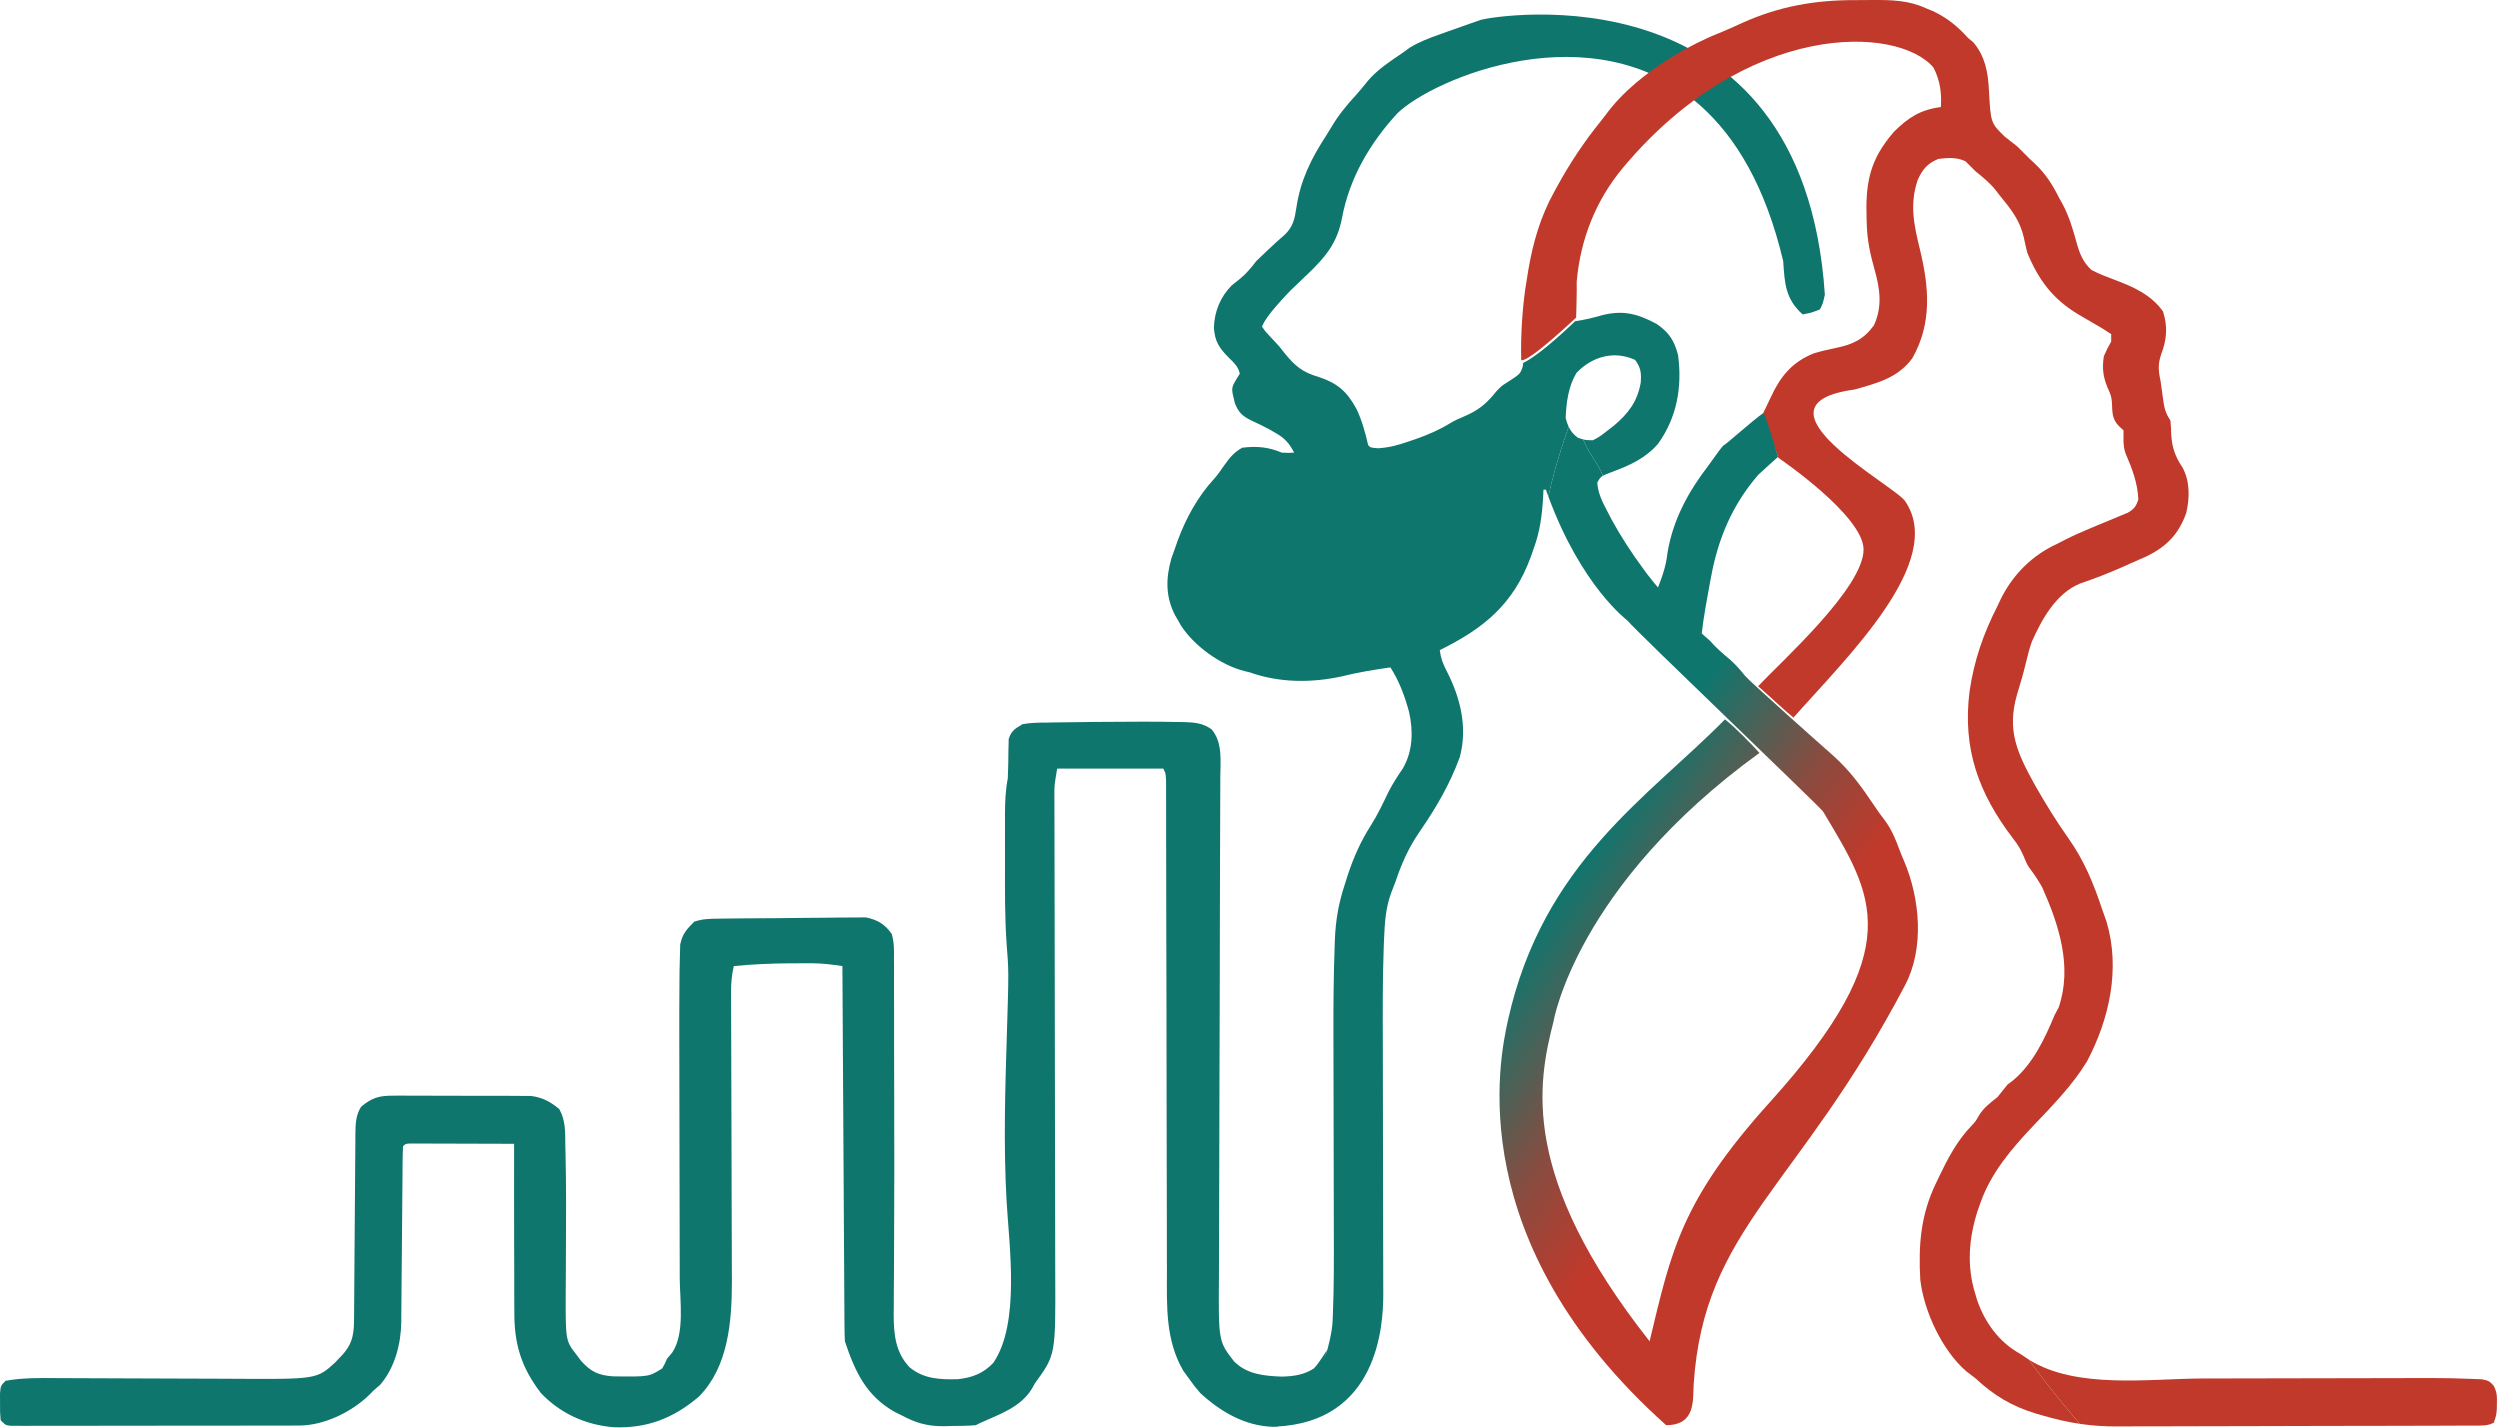
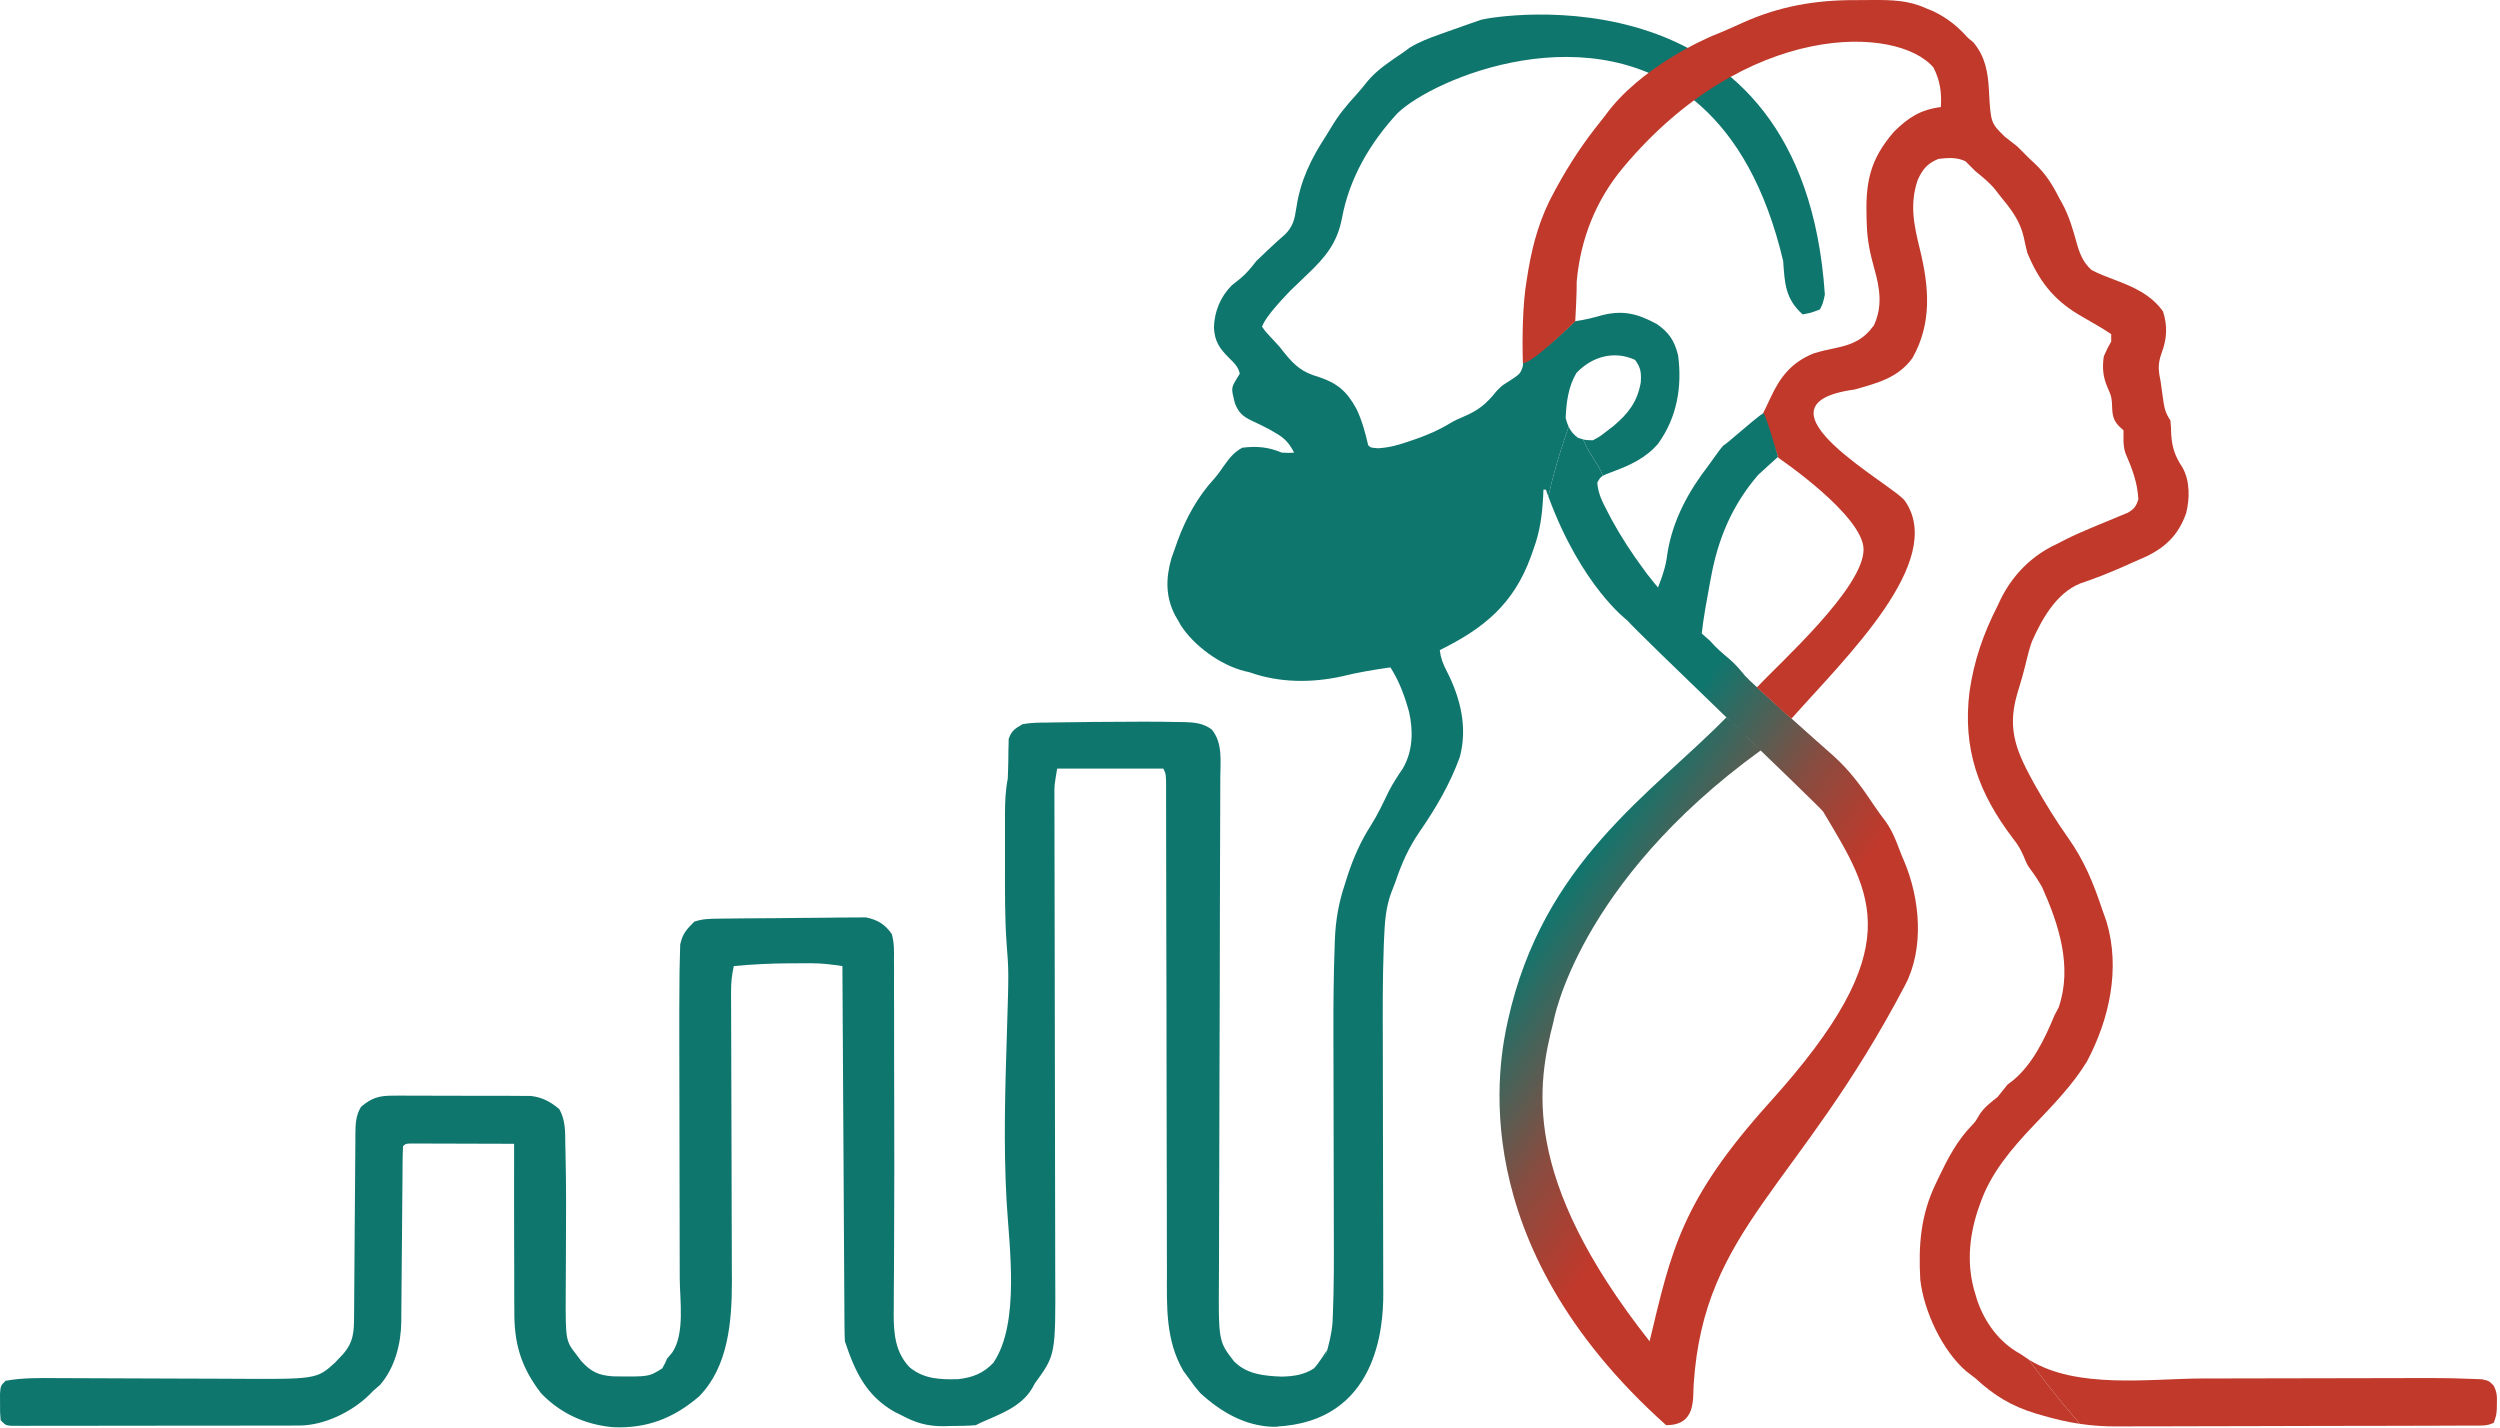
<svg xmlns="http://www.w3.org/2000/svg" width="100%" height="100%" viewBox="0 0 569 325" version="1.1" xml:space="preserve" style="fill-rule:evenodd;clip-rule:evenodd;stroke-linejoin:round;stroke-miterlimit:2;">
-   <path d="M414.951,184.729C414.359,183.734 372.384,143.708 370.392,141.223C370.392,141.223 359.94,133.475 352.412,113.019C353.088,109.693 354.408,104.684 357.026,97.124C357.486,98.1 358.127,98.908 359.155,99.648C359.668,99.815 360.016,99.928 360.311,100.006C362.033,104.03 363.49,105.033 364.823,108.272C364.227,108.61 364.029,108.964 363.544,109.831C363.71,112.364 364.73,114.272 365.897,116.503L366.813,118.263C368.936,122.155 371.307,125.786 373.938,129.355L374.816,130.561C375.546,131.527 381.372,139.061 389.235,145.883C390.609,147.488 392.201,148.821 393.817,150.177C395.089,151.315 396.116,152.501 397.184,153.829C398.44,155.303 414.768,169.826 417.234,171.983C421.025,175.362 423.824,179.227 426.629,183.448C427.421,184.632 428.23,185.75 429.103,186.872C430.509,188.832 431.376,190.859 432.208,193.117C432.56,194.069 432.939,195.01 433.353,195.935C437.038,204.611 437.986,215.854 433.612,224.195C409.283,270.598 387.812,279.475 385.482,315.05C385.258,318.469 386.067,324.378 379.212,324.367C332.596,282.674 341.217,241.202 343.204,232.247C351.19,196.243 375.27,181.386 392.603,163.727C395.217,165.809 398.529,169.279 400.457,171.359C358.713,201.617 353.579,232.493 353.579,232.493C349.974,246.585 345.863,267.766 375.448,305.276C380.372,284.789 382.542,273.327 402.843,250.831C434.704,215.527 426.276,203.772 414.951,184.729Z" style="fill:url(#_Linear1);" />
+   <path d="M414.951,184.729C414.359,183.734 372.384,143.708 370.392,141.223C370.392,141.223 359.94,133.475 352.412,113.019C353.088,109.693 354.408,104.684 357.026,97.124C357.486,98.1 358.127,98.908 359.155,99.648C359.668,99.815 360.016,99.928 360.311,100.006C362.033,104.03 363.49,105.033 364.823,108.272C364.227,108.61 364.029,108.964 363.544,109.831C363.71,112.364 364.73,114.272 365.897,116.503L366.813,118.263C368.936,122.155 371.307,125.786 373.938,129.355L374.816,130.561C375.546,131.527 381.372,139.061 389.235,145.883C390.609,147.488 392.201,148.821 393.817,150.177C395.089,151.315 396.116,152.501 397.184,153.829C398.44,155.303 414.768,169.826 417.234,171.983C421.025,175.362 423.824,179.227 426.629,183.448C427.421,184.632 428.23,185.75 429.103,186.872C430.509,188.832 431.376,190.859 432.208,193.117C432.56,194.069 432.939,195.01 433.353,195.935C437.038,204.611 437.986,215.854 433.612,224.195C409.283,270.598 387.812,279.475 385.482,315.05C385.258,318.469 386.067,324.378 379.212,324.367C332.596,282.674 341.217,241.202 343.204,232.247C351.19,196.243 375.576,180.947 392.909,163.287C396.009,166.15 396.861,167.165 400.719,170.804C358.975,201.063 353.579,232.493 353.579,232.493C349.974,246.585 345.863,267.766 375.448,305.276C380.372,284.789 382.542,273.327 402.843,250.831C434.704,215.527 426.276,203.772 414.951,184.729Z" style="fill:url(#_Linear1);" />
  <path d="M302.074,307.307C302.074,307.307 303.171,303.468 303.287,300.878L303.359,299.298C303.62,292.904 303.598,286.51 303.577,280.112C303.57,277.836 303.566,275.561 303.563,273.286C303.557,268.045 303.544,262.804 303.532,257.563C303.52,252.754 303.51,247.945 303.505,243.136C303.502,240.534 303.494,237.933 303.485,235.331C303.471,228.708 303.521,222.094 303.763,215.475L303.821,213.748C304.005,209.355 304.698,205.419 306.098,201.233L306.703,199.31C308.052,195.198 309.665,191.537 311.991,187.896C313.579,185.392 314.812,182.746 316.097,180.077C317.039,178.264 318.112,176.617 319.266,174.933C321.568,170.987 321.692,166.427 320.695,161.997C319.707,158.42 318.476,155.031 316.457,151.898C312.731,152.424 309.083,153.026 305.431,153.935C298.456,155.462 291.183,155.427 284.433,153.022L283.215,152.732C277.761,151.341 271.821,147.057 268.763,142.338L268.14,141.223L267.447,140.038C265.269,135.834 265.318,131.642 266.595,127.142C266.911,126.214 267.239,125.289 267.578,124.369L268.052,123.006C269.952,117.871 272.625,113.008 276.341,108.967C277.173,108.025 277.864,107.044 278.568,106.004C279.821,104.26 280.82,102.943 282.747,101.896C286.054,101.501 288.672,101.725 291.736,103.019C293.316,103.09 293.316,103.09 294.546,103.019C293.395,100.819 292.385,99.706 290.226,98.489L288.726,97.629C287.416,96.932 286.096,96.299 284.749,95.68C282.792,94.718 281.887,93.868 281.062,91.783C280.205,88.357 280.205,88.357 281.378,86.34L282.185,85.041C281.767,83.369 280.915,82.647 279.692,81.424C277.486,79.218 276.467,77.675 276.286,74.542C276.412,70.876 277.736,67.613 280.32,64.975C280.972,64.429 281.636,63.897 282.313,63.382C283.742,62.214 284.831,60.821 285.971,59.377C285.971,59.377 290.757,54.759 292.369,53.456C294.334,51.588 294.672,49.805 295.072,47.156C295.995,41.056 298.376,36.18 301.735,31.024C302.19,30.322 302.629,29.609 303.052,28.887C304.638,26.196 306.498,23.938 308.613,21.642C309.56,20.601 310.426,19.535 311.295,18.429C313.532,15.793 316.427,13.937 319.266,12.004L320.818,10.871C323.078,9.486 325.376,8.632 327.869,7.755L329.237,7.26C330.592,6.773 331.951,6.296 333.312,5.824L334.66,5.348L335.969,4.895L337.124,4.494C340.087,3.647 410.337,-8.303 415.338,67.063C414.888,69.088 414.888,69.088 414.214,70.433C412.178,71.206 412.178,71.206 410.281,71.557C406.321,68.013 406.195,64.464 405.857,59.442C401.854,42.476 395.082,31.215 386.999,24.032C362.599,2.351 326.254,17.833 318.072,25.768C311.792,32.559 307.125,40.538 305.426,49.682C304.344,55.337 301.631,58.588 297.495,62.498C296.618,63.336 295.743,64.178 294.87,65.021L293.701,66.129C292.86,67.063 288.082,71.846 287.242,74.366C287.968,75.415 287.968,75.415 289.032,76.543L290.141,77.743L291.175,78.861L292.369,80.37C294.72,83.271 296.46,84.748 300.094,85.778C304.448,87.24 306.53,89.061 308.72,93.038C310.004,95.726 310.729,98.442 311.4,101.334C311.962,101.896 311.962,101.896 313.652,102.025C316.274,101.874 318.417,101.245 320.881,100.385L322.236,99.924C324.995,98.957 327.543,97.859 330.044,96.328C331.063,95.716 332.073,95.253 333.171,94.803C336.47,93.406 338.33,91.89 340.538,89.103C341.739,87.85 341.739,87.85 342.856,87.139C346.03,85.114 346.03,85.114 346.604,83.323C346.62,83.096 346.633,82.87 346.643,82.645C349.886,81.008 354.493,76.909 358.525,73.107C360.622,72.807 362.592,72.338 364.668,71.732C369.453,70.536 372.769,71.413 377.064,73.734C379.906,75.694 381.085,77.528 381.936,80.858C382.884,88.067 381.682,94.976 377.415,100.947C374.558,104.311 370.93,105.916 366.859,107.43C365.839,107.812 365.236,108.038 364.823,108.272C363.49,105.033 362.033,104.03 360.311,100.006C360.934,100.171 361.321,100.18 362.526,100.21C364.128,99.361 364.128,99.361 365.687,98.138L367.254,96.938C370.599,94.123 372.675,91.431 373.44,87.038C373.567,84.835 373.471,83.725 372.148,81.915C367.384,79.724 362.356,81.125 358.787,84.894C356.955,87.977 356.481,91.624 356.346,95.154C356.537,95.886 356.749,96.536 357.026,97.124C354.408,104.684 353.088,109.693 352.412,113.019C352.225,112.503 352.041,111.979 351.852,111.447L351.29,111.447L351.226,112.97C350.996,117.217 350.512,120.942 349.043,124.93L348.406,126.741C344.479,137.498 337.724,143.024 327.693,147.965C327.925,149.821 328.403,151.06 329.273,152.741C332.403,158.862 334.058,165.524 332.254,172.301C330.037,178.402 326.806,183.942 323.128,189.259C320.615,192.907 318.981,196.563 317.58,200.777C317.256,201.621 316.929,202.463 316.597,203.305C315.375,206.725 315.17,209.967 315.019,213.568L314.947,215.274C314.661,222.881 314.71,230.493 314.733,238.105C314.739,240.271 314.74,242.438 314.743,244.604C314.749,250.08 314.759,255.556 314.771,261.033C314.784,266.972 314.795,272.912 314.801,278.851C314.804,281.415 314.809,283.978 314.817,286.541C314.821,288.137 314.824,289.732 314.825,291.328C314.826,292.408 314.83,293.487 314.835,294.567C314.835,301.721 313.632,323.695 290.264,324.7C297.908,318.203 302.074,307.307 302.074,307.307Z" style="fill:rgb(15,118,110);" />
  <g>
    <path d="M302.004,307.261C302.004,307.261 297.086,324.672 289.807,324.743C283.365,324.573 277.872,321.357 273.196,317.075C271.84,315.479 271.84,315.479 270.598,313.738L269.347,312.038C265.248,305.068 265.568,297.269 265.595,289.478C265.591,288.238 265.586,286.999 265.58,285.76C265.567,282.417 265.567,279.075 265.569,275.732C265.57,272.229 265.557,268.727 265.546,265.224C265.528,259.351 265.518,253.478 265.514,247.605C265.509,241.562 265.502,235.52 265.49,229.478L265.487,228.347L265.459,216.129L265.454,213.966L265.443,209.7C265.433,205.529 265.427,201.358 265.424,197.187C265.422,194.601 265.418,192.016 265.413,189.43C265.411,188.227 265.41,187.024 265.411,185.822C265.411,184.187 265.408,182.552 265.404,180.916L265.408,179.458C265.395,176.185 265.395,176.185 264.769,174.933L240.61,174.933C239.978,178.725 239.978,178.725 239.982,180.608L239.981,181.905L239.988,183.302L239.99,184.808C239.991,186.471 239.997,188.133 240.003,189.796L240.008,193.376C240.012,195.946 240.017,198.515 240.023,201.085C240.034,205.154 240.039,209.223 240.044,213.291C240.057,224.862 240.077,236.432 240.103,248.003C240.117,254.393 240.126,260.784 240.131,267.175C240.135,271.213 240.144,275.252 240.156,279.29C240.163,281.813 240.165,284.335 240.165,286.858C240.167,288.02 240.17,289.183 240.175,290.346C240.253,308.374 240.253,308.374 235.554,314.827L234.9,316.01C232.343,320.274 227.547,321.859 223.194,323.816L222.07,324.378C220.19,324.543 218.304,324.534 216.417,324.554L214.855,324.603C211.125,324.637 208.486,323.892 205.215,322.131L203.631,321.352C197.13,317.682 194.589,312.161 192.294,305.276C192.236,304.129 192.211,302.98 192.205,301.831L192.188,299.647L192.178,297.245L192.161,294.721C192.146,292.434 192.135,290.147 192.123,287.861C192.111,285.472 192.095,283.083 192.081,280.694C192.052,276.169 192.027,271.645 192.003,267.12C191.975,261.969 191.944,256.819 191.913,251.668C191.849,241.071 191.789,230.475 191.732,219.879C189.424,219.538 187.199,219.245 184.864,219.242L183.256,219.239L181.583,219.247L179.86,219.25C175.556,219.274 171.297,219.463 167.011,219.879C166.55,221.892 166.382,223.742 166.389,225.806L166.392,227.686L166.403,229.732L166.411,233.028L166.424,236.566C166.435,239.032 166.44,241.498 166.445,243.965C166.458,250.978 166.478,257.991 166.504,265.004C166.518,268.879 166.527,272.754 166.532,276.629C166.536,279.072 166.545,281.516 166.557,283.958C166.565,285.852 166.566,287.746 166.568,289.639L166.583,291.651C166.573,300.675 165.793,311.066 159.093,317.84C153.324,322.794 147.198,325.163 139.587,324.834C133.272,324.3 127.534,321.712 123.119,317.075C118.543,311.091 116.98,305.748 117.064,298.275C117.058,297.464 117.052,296.653 117.043,295.841C117.025,293.726 117.03,291.612 117.04,289.496C117.047,287.366 117.03,285.236 117.017,283.106C116.995,279.247 116.994,275.389 117.004,271.53C117.01,269.111 117.01,266.692 117.01,264.273L117.01,263.076L117.009,260.33C113.499,260.316 109.988,260.306 106.478,260.299C105.283,260.297 104.088,260.293 102.893,260.288C101.179,260.281 99.465,260.277 97.751,260.275L96.121,260.266L94.622,260.266L93.295,260.262C92.289,260.33 92.289,260.33 91.727,260.892C91.663,262.218 91.634,263.529 91.629,264.856L91.618,266.113C91.61,267.017 91.603,267.921 91.598,268.826C91.589,270.259 91.576,271.693 91.561,273.127C91.521,277.205 91.488,281.283 91.459,285.361C91.441,287.853 91.418,290.346 91.391,292.839C91.382,293.786 91.376,294.735 91.371,295.682C91.364,297.015 91.35,298.347 91.335,299.68L91.334,300.854C91.259,305.915 89.869,311.282 86.53,315.178L84.985,316.513L84.083,317.436C80.066,321.368 73.77,324.443 68.099,324.453L66.321,324.46L64.371,324.46L62.316,324.465C60.457,324.47 58.597,324.472 56.738,324.472L52.084,324.477C48.426,324.481 44.767,324.483 41.109,324.482C37.332,324.482 33.554,324.488 29.776,324.497C26.535,324.504 23.294,324.507 20.053,324.507C18.116,324.506 16.179,324.508 14.242,324.514C12.084,324.52 9.927,324.518 7.769,324.515L5.815,324.524L4.042,324.517L2.495,324.518C1.273,324.378 1.273,324.378 0.149,323.255C0,321.463 0,321.463 0.009,319.322L0,317.18C0.149,315.389 0.149,315.389 1.273,314.265C5.167,313.552 9.222,313.627 13.169,313.658L14.789,313.663C15.938,313.666 17.087,313.672 18.237,313.678C20.064,313.688 21.891,313.694 23.719,313.699C28.91,313.712 34.102,313.732 39.293,313.758C42.481,313.773 45.668,313.782 48.855,313.788C50.06,313.792 51.265,313.797 52.469,313.805C72.057,313.932 72.057,313.932 76.25,310.137L77.119,309.209L77.989,308.298C80.506,305.462 80.576,303.1 80.588,299.467L80.599,298.019C80.607,296.98 80.614,295.942 80.62,294.904C80.629,293.26 80.642,291.617 80.656,289.973C80.695,285.301 80.73,280.627 80.758,275.955C80.776,273.097 80.799,270.239 80.826,267.381C80.835,266.292 80.842,265.202 80.847,264.114C80.853,262.59 80.867,261.066 80.882,259.543L80.883,258.18C80.913,255.857 80.947,253.907 82.176,251.903C84.543,249.91 86.215,249.374 89.28,249.374L91.496,249.358L93.869,249.377L96.324,249.374C98.036,249.374 99.747,249.38 101.458,249.393C103.646,249.409 105.833,249.408 108.021,249.4C109.71,249.397 111.399,249.401 113.087,249.408C113.894,249.411 114.7,249.411 115.507,249.408C116.636,249.407 117.765,249.417 118.894,249.429L120.837,249.438C123.455,249.756 125.306,250.757 127.306,252.444C128.764,255.092 128.628,257.671 128.667,260.648L128.716,262.598C128.879,269.882 128.85,277.169 128.807,284.453C128.792,287.092 128.781,289.731 128.772,292.369L128.758,294.145C128.721,305.143 128.721,305.143 131.23,308.366L132.242,309.718C134.503,312.227 136.226,313.04 139.559,313.256C147.673,313.363 147.673,313.363 150.718,311.456C151.339,310.357 151.339,310.357 151.842,309.209L153.001,307.839C155.916,303.527 154.728,295.896 154.706,290.894L154.702,287.553C154.701,286.371 154.697,285.189 154.693,284.007C154.686,281.526 154.683,279.045 154.68,276.564C154.673,270.847 154.661,265.13 154.648,259.413C154.637,254.174 154.627,248.934 154.621,243.695C154.619,241.637 154.615,239.579 154.609,237.521C154.594,232.576 154.601,227.632 154.651,222.688L154.663,221.078C154.679,219.732 154.714,218.389 154.759,217.044L154.817,214.948C155.352,212.503 156.254,211.527 158.022,209.766C159.934,209.129 161.431,209.113 163.447,209.087L164.59,209.07C165.839,209.053 167.088,209.041 168.337,209.031L169.632,209.019C171.895,209.001 174.158,208.987 176.421,208.977C178.291,208.967 180.16,208.947 182.028,208.919C184.289,208.885 186.549,208.868 188.81,208.862C189.669,208.858 190.529,208.847 191.388,208.831C192.594,208.809 193.799,208.808 195.005,208.813L197.081,208.795C199.739,209.351 201.392,210.338 202.968,212.575C203.519,214.489 203.499,216.315 203.466,218.297L203.484,220.024C203.5,221.917 203.487,223.808 203.475,225.701C203.481,227.041 203.487,228.381 203.496,229.721C203.514,233.271 203.509,236.821 203.499,240.371C203.492,243.873 203.508,247.375 203.522,250.877C203.557,261.102 203.554,271.326 203.501,281.551C203.488,284.102 203.479,286.652 203.47,289.203C203.462,290.96 203.448,292.717 203.433,294.473L203.422,297.672L203.404,299.1C203.401,303.624 203.799,307.854 207.044,311.208C210.278,313.878 213.954,314.005 218.028,313.901C221.305,313.54 223.812,312.592 226.082,310.176C232.214,301.197 229.688,283.648 229.093,273.287C228.384,260.566 228.773,247.79 229.172,235.064C229.607,221.124 229.607,221.124 229.093,214.64C228.682,208.71 228.728,202.775 228.739,196.833C228.742,194.829 228.739,192.825 228.735,190.821L228.737,186.974L228.734,185.171C228.742,182.434 228.847,179.875 229.374,177.18C229.419,176.36 229.447,175.539 229.453,174.718L229.486,173.399C229.505,172.497 229.515,171.596 229.517,170.695L229.558,169.38L229.574,168.197C230.171,166.332 231.063,165.795 232.745,164.82C234.589,164.478 236.41,164.467 238.282,164.458L239.928,164.424C241.689,164.392 243.449,164.377 245.21,164.363L248.824,164.316C252.266,164.276 255.708,164.262 259.151,164.258L260.52,164.254C262.979,164.249 265.435,164.273 267.894,164.328L269.607,164.344C271.982,164.434 273.811,164.596 275.775,166.009C278.303,169.033 277.768,173.134 277.743,176.913L277.74,178.513C277.736,180.278 277.727,182.042 277.719,183.806L277.708,187.608C277.701,190.335 277.692,193.062 277.681,195.789C277.666,200.106 277.657,204.422 277.648,208.738L277.639,213.176L277.635,215.421L277.61,226.906L277.607,228.07C277.592,234.286 277.571,240.502 277.548,246.719C277.525,253.112 277.51,259.507 277.502,265.901C277.498,269.486 277.489,273.071 277.471,276.656C277.453,280.031 277.446,283.405 277.447,286.78C277.445,288.015 277.44,289.249 277.431,290.483C277.321,305.251 277.321,305.251 280.846,309.824C283.814,312.83 287.74,313.163 291.771,313.317C294.431,313.239 296.779,312.933 299.04,311.456C300.418,309.988 302.004,307.261 302.004,307.261Z" style="fill:rgb(15,118,110);" />
    <path d="M461.754,309.44L461.829,309.49C472.592,316.219 489.212,313.782 501.308,313.742C503.298,313.736 505.287,313.734 507.277,313.732C512.306,313.726 517.336,313.715 522.366,313.704C527.816,313.691 533.266,313.679 538.716,313.673C541.066,313.67 543.416,313.665 545.766,313.658C547.578,313.652 549.39,313.651 551.202,313.649L553.127,313.64C556.384,313.64 559.639,313.704 562.893,313.847L564.844,313.925C566.469,314.265 566.469,314.265 567.523,315.328C568.293,316.773 568.344,317.728 568.295,319.357L568.268,320.816C568.154,322.131 568.154,322.131 567.592,323.816C565.999,324.613 564.657,324.454 562.875,324.461L561.744,324.467C560.488,324.473 559.231,324.475 557.974,324.478L555.278,324.489C552.317,324.501 549.357,324.506 546.396,324.512L543.335,324.519C538.533,324.529 533.732,324.538 528.93,324.542C523.402,324.548 517.874,324.563 512.346,324.585C508.067,324.602 503.787,324.61 499.507,324.613C496.955,324.614 494.404,324.619 491.852,324.633C489.444,324.646 487.036,324.648 484.627,324.642C483.751,324.642 482.874,324.646 481.997,324.654C478.991,324.679 476.164,324.482 473.369,324.067C467.617,317.379 463.951,312.531 461.754,309.44Z" style="fill:rgb(192,57,43);" />
  </g>
-   <path d="M473.369,324.067C470.524,323.645 467.712,322.998 464.778,322.131L463.339,321.715C457.808,320.024 453.876,317.648 449.609,313.704C448.908,313.164 448.206,312.625 447.502,312.088C442.038,307.356 437.894,298.444 437.06,291.3C436.611,283.364 437.149,276.497 440.62,269.319L441.213,268.064C443.297,263.711 445.419,259.602 448.813,256.114C449.609,255.274 449.609,255.274 450.487,253.764C451.581,252.003 453.067,250.961 454.666,249.656C455.417,248.721 456.167,247.785 456.913,246.846L458.228,245.85C462.686,242.119 465.409,236.39 467.588,231.115L468.571,229.254C471.711,219.988 468.607,210.447 464.778,201.9C463.962,200.462 463.109,199.159 462.119,197.838C461.408,196.844 461.408,196.844 460.565,194.842C459.855,193.216 459.254,192.224 458.182,190.863C450.27,180.486 446.632,170.358 448.275,157.325C449.311,150.255 451.428,144.195 454.666,137.852L455.383,136.32C458.143,130.762 462.534,126.377 468.149,123.807L470.133,122.786C472.016,121.84 473.926,121.002 475.87,120.19L477.577,119.475C478.748,118.987 479.92,118.504 481.093,118.026L482.788,117.31L484.324,116.676C485.756,115.829 486.156,115.252 486.69,113.694C486.534,109.946 485.249,106.581 483.771,103.182C483.157,101.438 483.319,99.796 483.319,97.963L482.23,96.944C480.615,95.231 480.801,93.797 480.667,91.51C480.51,90.097 480.51,90.097 479.631,88.096C478.621,85.679 478.457,83.693 478.824,81.108C479.667,79.212 479.667,79.212 480.51,77.737L480.51,76.052C479.212,75.165 477.945,74.39 476.577,73.629C475.799,73.179 475.022,72.726 474.246,72.272L473.11,71.609C467.254,68.111 464.004,63.796 461.408,57.511C461.125,56.382 460.867,55.246 460.635,54.105C459.787,50.236 457.707,47.602 455.227,44.59L454.067,43.097C452.741,41.491 451.223,40.283 449.609,38.971L447.362,36.724C445.403,35.744 443.324,35.92 441.182,36.162C438.642,37.216 437.597,38.508 436.477,40.938C434.588,46.453 435.613,51.235 436.968,56.739C439.064,65.335 439.765,73.549 435.265,81.505C431.944,86.045 427.286,87.172 422.113,88.653C396.43,92.149 431.66,110.677 433.667,114.15C442.883,127.836 420.45,149.487 408.191,163.325C404.819,160.498 404.882,160.351 400.146,156.179C405.322,150.659 424.227,133.745 424.147,125.026C424.076,117.291 404.738,104.182 404.738,104.182L401.292,94.03C401.292,94.03 402.463,91.677 403.002,90.473C405.201,85.705 407.818,82.451 412.757,80.447C414.467,79.904 416.181,79.541 417.936,79.177C421.736,78.356 424.148,77.27 426.504,74.05C428.496,69.735 427.864,65.628 426.609,61.198C425.674,57.879 425.002,54.782 424.889,51.331L424.845,50.191C424.556,41.817 425.385,36.533 431.069,29.982C434.365,26.717 437.124,24.96 441.744,24.364C441.95,21.137 441.563,18.282 440.058,15.375C431.829,5.672 397.392,4.724 369.435,38.126C363.23,45.54 359.716,54.38 358.855,64.093C358.921,66.156 358.731,72.272 358.731,72.272C358.731,72.272 348.036,82.428 346.233,81.984C346.058,76.365 346.528,69.162 347.498,63.621L347.846,61.464C348.922,55.136 350.603,49.34 353.712,43.711L354.379,42.482C357.253,37.237 360.458,32.388 364.212,27.735L365.36,26.271C373.309,15.254 388.33,8.756 389.705,8.176L390.829,7.715C392.745,6.926 394.637,6.098 396.517,5.226C404.929,1.433 413.083,0.002 422.242,0.028C423.556,0.03 424.87,0.017 426.184,0.002C430.481,-0.016 434.404,0.049 438.373,1.891L439.957,2.531C443.24,4.112 445.491,5.946 447.924,8.633L449.152,9.651C451.877,12.939 452.471,16.471 452.687,20.624C453.091,27.971 453.091,27.971 456.246,31.07C457.205,31.847 458.176,32.608 459.16,33.353C460.106,34.279 461.043,35.215 461.969,36.162L463.005,37.119C465.575,39.519 467.147,42.022 468.711,45.151L469.284,46.156C470.904,49.086 471.802,52.206 472.686,55.42C473.403,57.901 474.117,59.674 476.015,61.444C477.695,62.326 479.437,62.993 481.212,63.656C485.515,65.274 489.571,67.04 492.308,70.89C493.356,74.232 493.203,77.06 491.992,80.336C491.122,82.725 491.199,84.2 491.746,86.726C491.924,87.99 492.099,89.254 492.273,90.519C492.578,92.72 492.748,93.847 493.993,95.716C494.089,96.766 494.143,97.821 494.169,98.876C494.363,101.905 495.047,103.855 496.715,106.371C498.454,109.431 498.408,113.478 497.562,116.817C495.877,121.549 493.142,124.377 488.63,126.587C487.472,127.109 486.31,127.622 485.145,128.126L483.406,128.908C480.125,130.367 476.826,131.667 473.422,132.81C467.978,135.036 464.744,140.891 462.452,146.031C461.937,147.496 461.553,148.948 461.197,150.458C460.574,153.057 459.843,155.595 459.055,158.148C456.721,166.348 459.152,171.423 463.137,178.659C465.514,182.824 467.999,186.897 470.783,190.804C474.386,195.916 476.502,201.099 478.463,207.006C478.775,207.935 479.111,208.857 479.449,209.777C482.638,220.495 480.097,231.943 474.996,241.579C471.709,247.011 467.053,251.728 462.7,256.308C457.821,261.462 453.091,267.013 450.733,273.814L450.103,275.596C448.082,281.889 447.593,288.24 449.609,294.602L450.006,295.94C451.734,300.973 455.016,305.511 459.722,308.085L461.754,309.44C463.951,312.531 467.617,317.379 473.369,324.067Z" style="fill:rgb(192,57,43);" />
+   <path d="M473.369,324.067C470.524,323.645 467.712,322.998 464.778,322.131L463.339,321.715C457.808,320.024 453.876,317.648 449.609,313.704C448.908,313.164 448.206,312.625 447.502,312.088C442.038,307.356 437.894,298.444 437.06,291.3C436.611,283.364 437.149,276.497 440.62,269.319L441.213,268.064C443.297,263.711 445.419,259.602 448.813,256.114C449.609,255.274 449.609,255.274 450.487,253.764C451.581,252.003 453.067,250.961 454.666,249.656C455.417,248.721 456.167,247.785 456.913,246.846L458.228,245.85C462.686,242.119 465.409,236.39 467.588,231.115L468.571,229.254C471.711,219.988 468.607,210.447 464.778,201.9C463.962,200.462 463.109,199.159 462.119,197.838C461.408,196.844 461.408,196.844 460.565,194.842C459.855,193.216 459.254,192.224 458.182,190.863C450.27,180.486 446.632,170.358 448.275,157.325C449.311,150.255 451.428,144.195 454.666,137.852L455.383,136.32C458.143,130.762 462.534,126.377 468.149,123.807L470.133,122.786C472.016,121.84 473.926,121.002 475.87,120.19L477.577,119.475C478.748,118.987 479.92,118.504 481.093,118.026L482.788,117.31L484.324,116.676C485.756,115.829 486.156,115.252 486.69,113.694C486.534,109.946 485.249,106.581 483.771,103.182C483.157,101.438 483.319,99.796 483.319,97.963L482.23,96.944C480.615,95.231 480.801,93.797 480.667,91.51C480.51,90.097 480.51,90.097 479.631,88.096C478.621,85.679 478.457,83.693 478.824,81.108C479.667,79.212 479.667,79.212 480.51,77.737L480.51,76.052C479.212,75.165 477.945,74.39 476.577,73.629C475.799,73.179 475.022,72.726 474.246,72.272L473.11,71.609C467.254,68.111 464.004,63.796 461.408,57.511C461.125,56.382 460.867,55.246 460.635,54.105C459.787,50.236 457.707,47.602 455.227,44.59L454.067,43.097C452.741,41.491 451.223,40.283 449.609,38.971L447.362,36.724C445.403,35.744 443.324,35.92 441.182,36.162C438.642,37.216 437.597,38.508 436.477,40.938C434.588,46.453 435.613,51.235 436.968,56.739C439.064,65.335 439.765,73.549 435.265,81.505C431.944,86.045 427.286,87.172 422.113,88.653C396.43,92.149 431.66,110.677 433.667,114.15C442.883,127.836 420.009,149.718 407.75,163.556C404.378,160.73 404.582,160.639 399.846,156.468C405.022,150.947 424.227,133.745 424.147,125.026C424.076,117.291 404.738,104.182 404.738,104.182L401.292,94.03C401.292,94.03 402.463,91.677 403.002,90.473C405.201,85.705 407.818,82.451 412.757,80.447C414.467,79.904 416.181,79.541 417.936,79.177C421.736,78.356 424.148,77.27 426.504,74.05C428.496,69.735 427.864,65.628 426.609,61.198C425.674,57.879 425.002,54.782 424.889,51.331L424.845,50.191C424.556,41.817 425.385,36.533 431.069,29.982C434.365,26.717 437.124,24.96 441.744,24.364C441.95,21.137 441.563,18.282 440.058,15.375C431.829,5.672 397.392,4.724 369.435,38.126C363.23,45.54 359.716,54.38 358.855,64.093C358.921,66.156 358.528,73.13 358.528,73.13C358.528,73.13 348.412,83.051 346.61,82.607C346.434,76.988 346.528,69.162 347.498,63.621L347.846,61.464C348.922,55.136 350.603,49.34 353.712,43.711L354.379,42.482C357.253,37.237 360.458,32.388 364.212,27.735L365.36,26.271C373.309,15.254 388.33,8.756 389.705,8.176L390.829,7.715C392.745,6.926 394.637,6.098 396.517,5.226C404.929,1.433 413.083,0.002 422.242,0.028C423.556,0.03 424.87,0.017 426.184,0.002C430.481,-0.016 434.404,0.049 438.373,1.891L439.957,2.531C443.24,4.112 445.491,5.946 447.924,8.633L449.152,9.651C451.877,12.939 452.471,16.471 452.687,20.624C453.091,27.971 453.091,27.971 456.246,31.07C457.205,31.847 458.176,32.608 459.16,33.353C460.106,34.279 461.043,35.215 461.969,36.162L463.005,37.119C465.575,39.519 467.147,42.022 468.711,45.151L469.284,46.156C470.904,49.086 471.802,52.206 472.686,55.42C473.403,57.901 474.117,59.674 476.015,61.444C477.695,62.326 479.437,62.993 481.212,63.656C485.515,65.274 489.571,67.04 492.308,70.89C493.356,74.232 493.203,77.06 491.992,80.336C491.122,82.725 491.199,84.2 491.746,86.726C491.924,87.99 492.099,89.254 492.273,90.519C492.578,92.72 492.748,93.847 493.993,95.716C494.089,96.766 494.143,97.821 494.169,98.876C494.363,101.905 495.047,103.855 496.715,106.371C498.454,109.431 498.408,113.478 497.562,116.817C495.877,121.549 493.142,124.377 488.63,126.587C487.472,127.109 486.31,127.622 485.145,128.126L483.406,128.908C480.125,130.367 476.826,131.667 473.422,132.81C467.978,135.036 464.744,140.891 462.452,146.031C461.937,147.496 461.553,148.948 461.197,150.458C460.574,153.057 459.843,155.595 459.055,158.148C456.721,166.348 459.152,171.423 463.137,178.659C465.514,182.824 467.999,186.897 470.783,190.804C474.386,195.916 476.502,201.099 478.463,207.006C478.775,207.935 479.111,208.857 479.449,209.777C482.638,220.495 480.097,231.943 474.996,241.579C471.709,247.011 467.053,251.728 462.7,256.308C457.821,261.462 453.091,267.013 450.733,273.814L450.103,275.596C448.082,281.889 447.593,288.24 449.609,294.602L450.006,295.94C451.734,300.973 455.016,305.511 459.722,308.085L461.754,309.44C463.951,312.531 467.617,317.379 473.369,324.067Z" style="fill:rgb(192,57,43);" />
  <g transform="matrix(0.561825,0,0,0.561825,400.1686,94.02992)">
    <path d="M2.053,-0.026C3.043,0.304 8.019,17.723 8.019,17.723C8.019,17.723 1.704,23.372 0,25C-10.5,37.161 -16.283,50.878 -19.125,66.5C-19.294,67.386 -19.463,68.271 -19.637,69.184C-20.68,74.776 -22.308,83.635 -22.872,89.296C-29.974,86.235 -40.652,70.757 -40.652,70.757C-40.652,70.757 -37.804,63.839 -37.125,59.188C-36.991,58.265 -36.856,57.342 -36.718,56.391C-34.479,43.036 -28.218,31.643 -20,21C-19.439,20.215 -18.879,19.43 -18.301,18.621C-15.292,14.432 -15.292,14.432 -14,13C-13.34,13 -2.313,2.961 2.053,-0.026Z" style="fill:rgb(15,118,110);fill-rule:nonzero;" />
  </g>
  <defs>
    <linearGradient id="_Linear1" x1="0" y1="0" x2="1" y2="0" gradientUnits="userSpaceOnUse" gradientTransform="matrix(44,30,-30,44,365,189)">
      <stop offset="0" style="stop-color:rgb(15,118,110);stop-opacity:1" />
      <stop offset="0.58" style="stop-color:rgb(136,76,64);stop-opacity:1" />
      <stop offset="1" style="stop-color:rgb(192,57,43);stop-opacity:1" />
    </linearGradient>
  </defs>
</svg>
